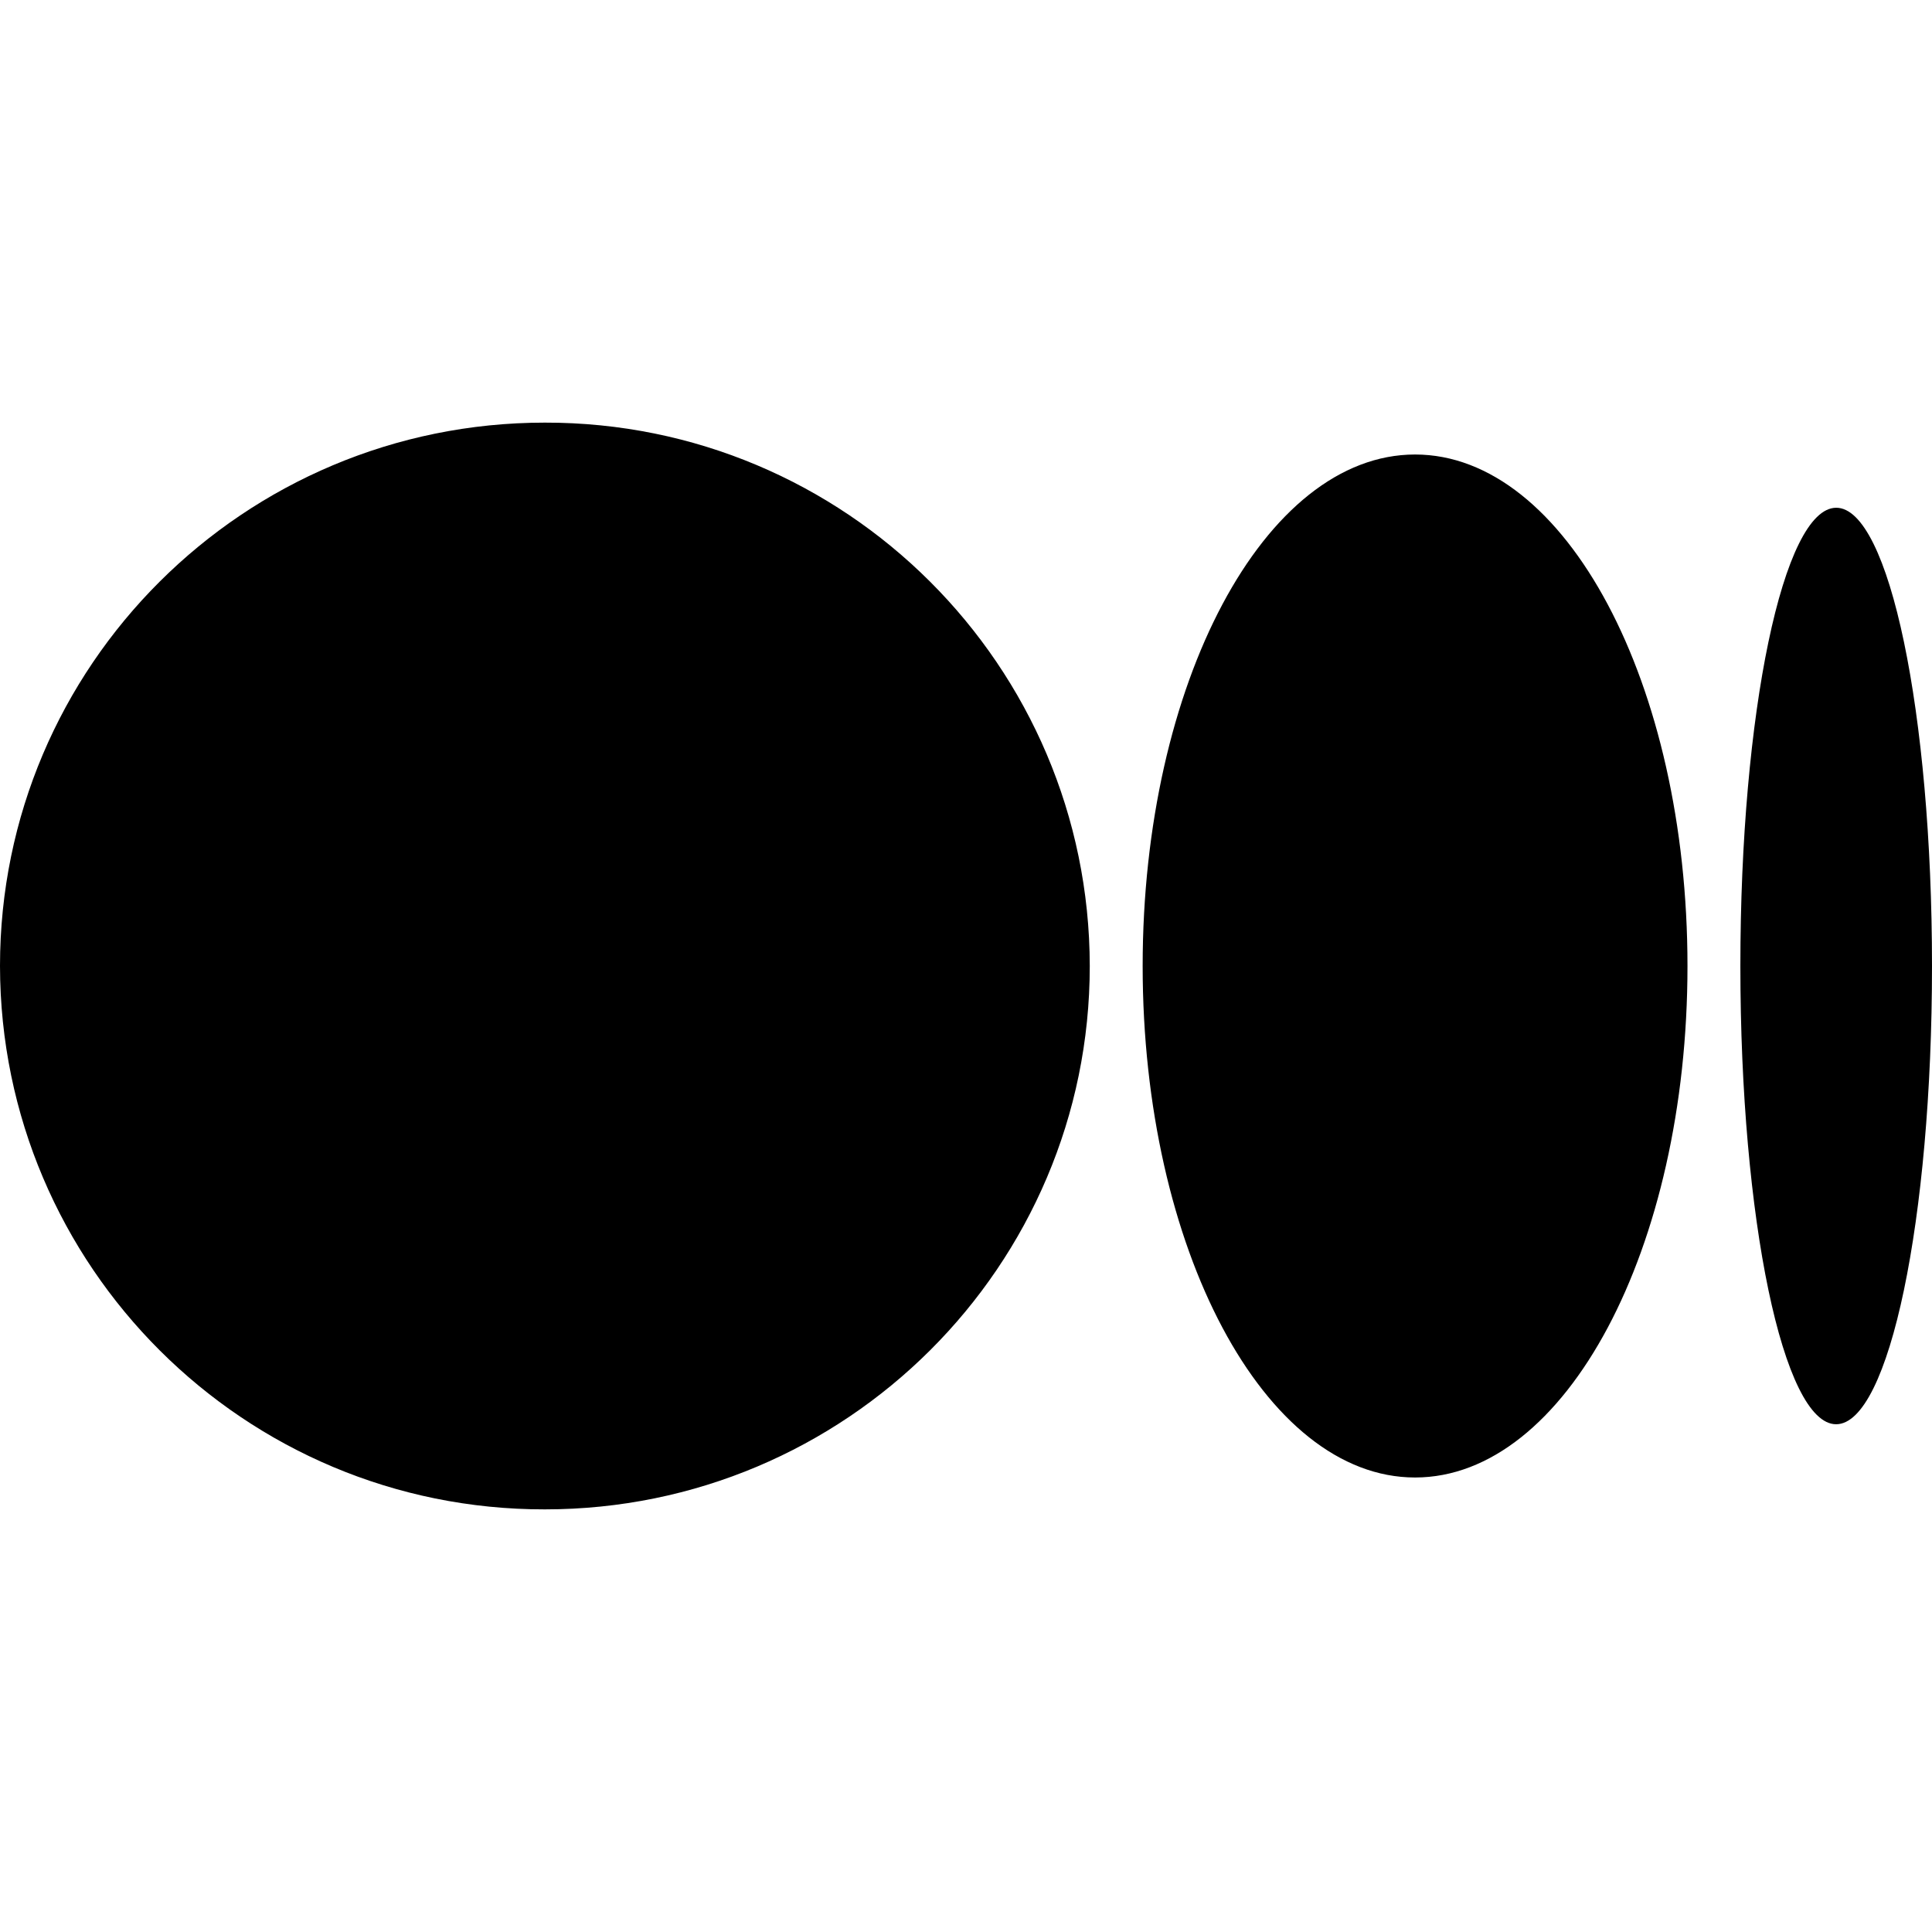
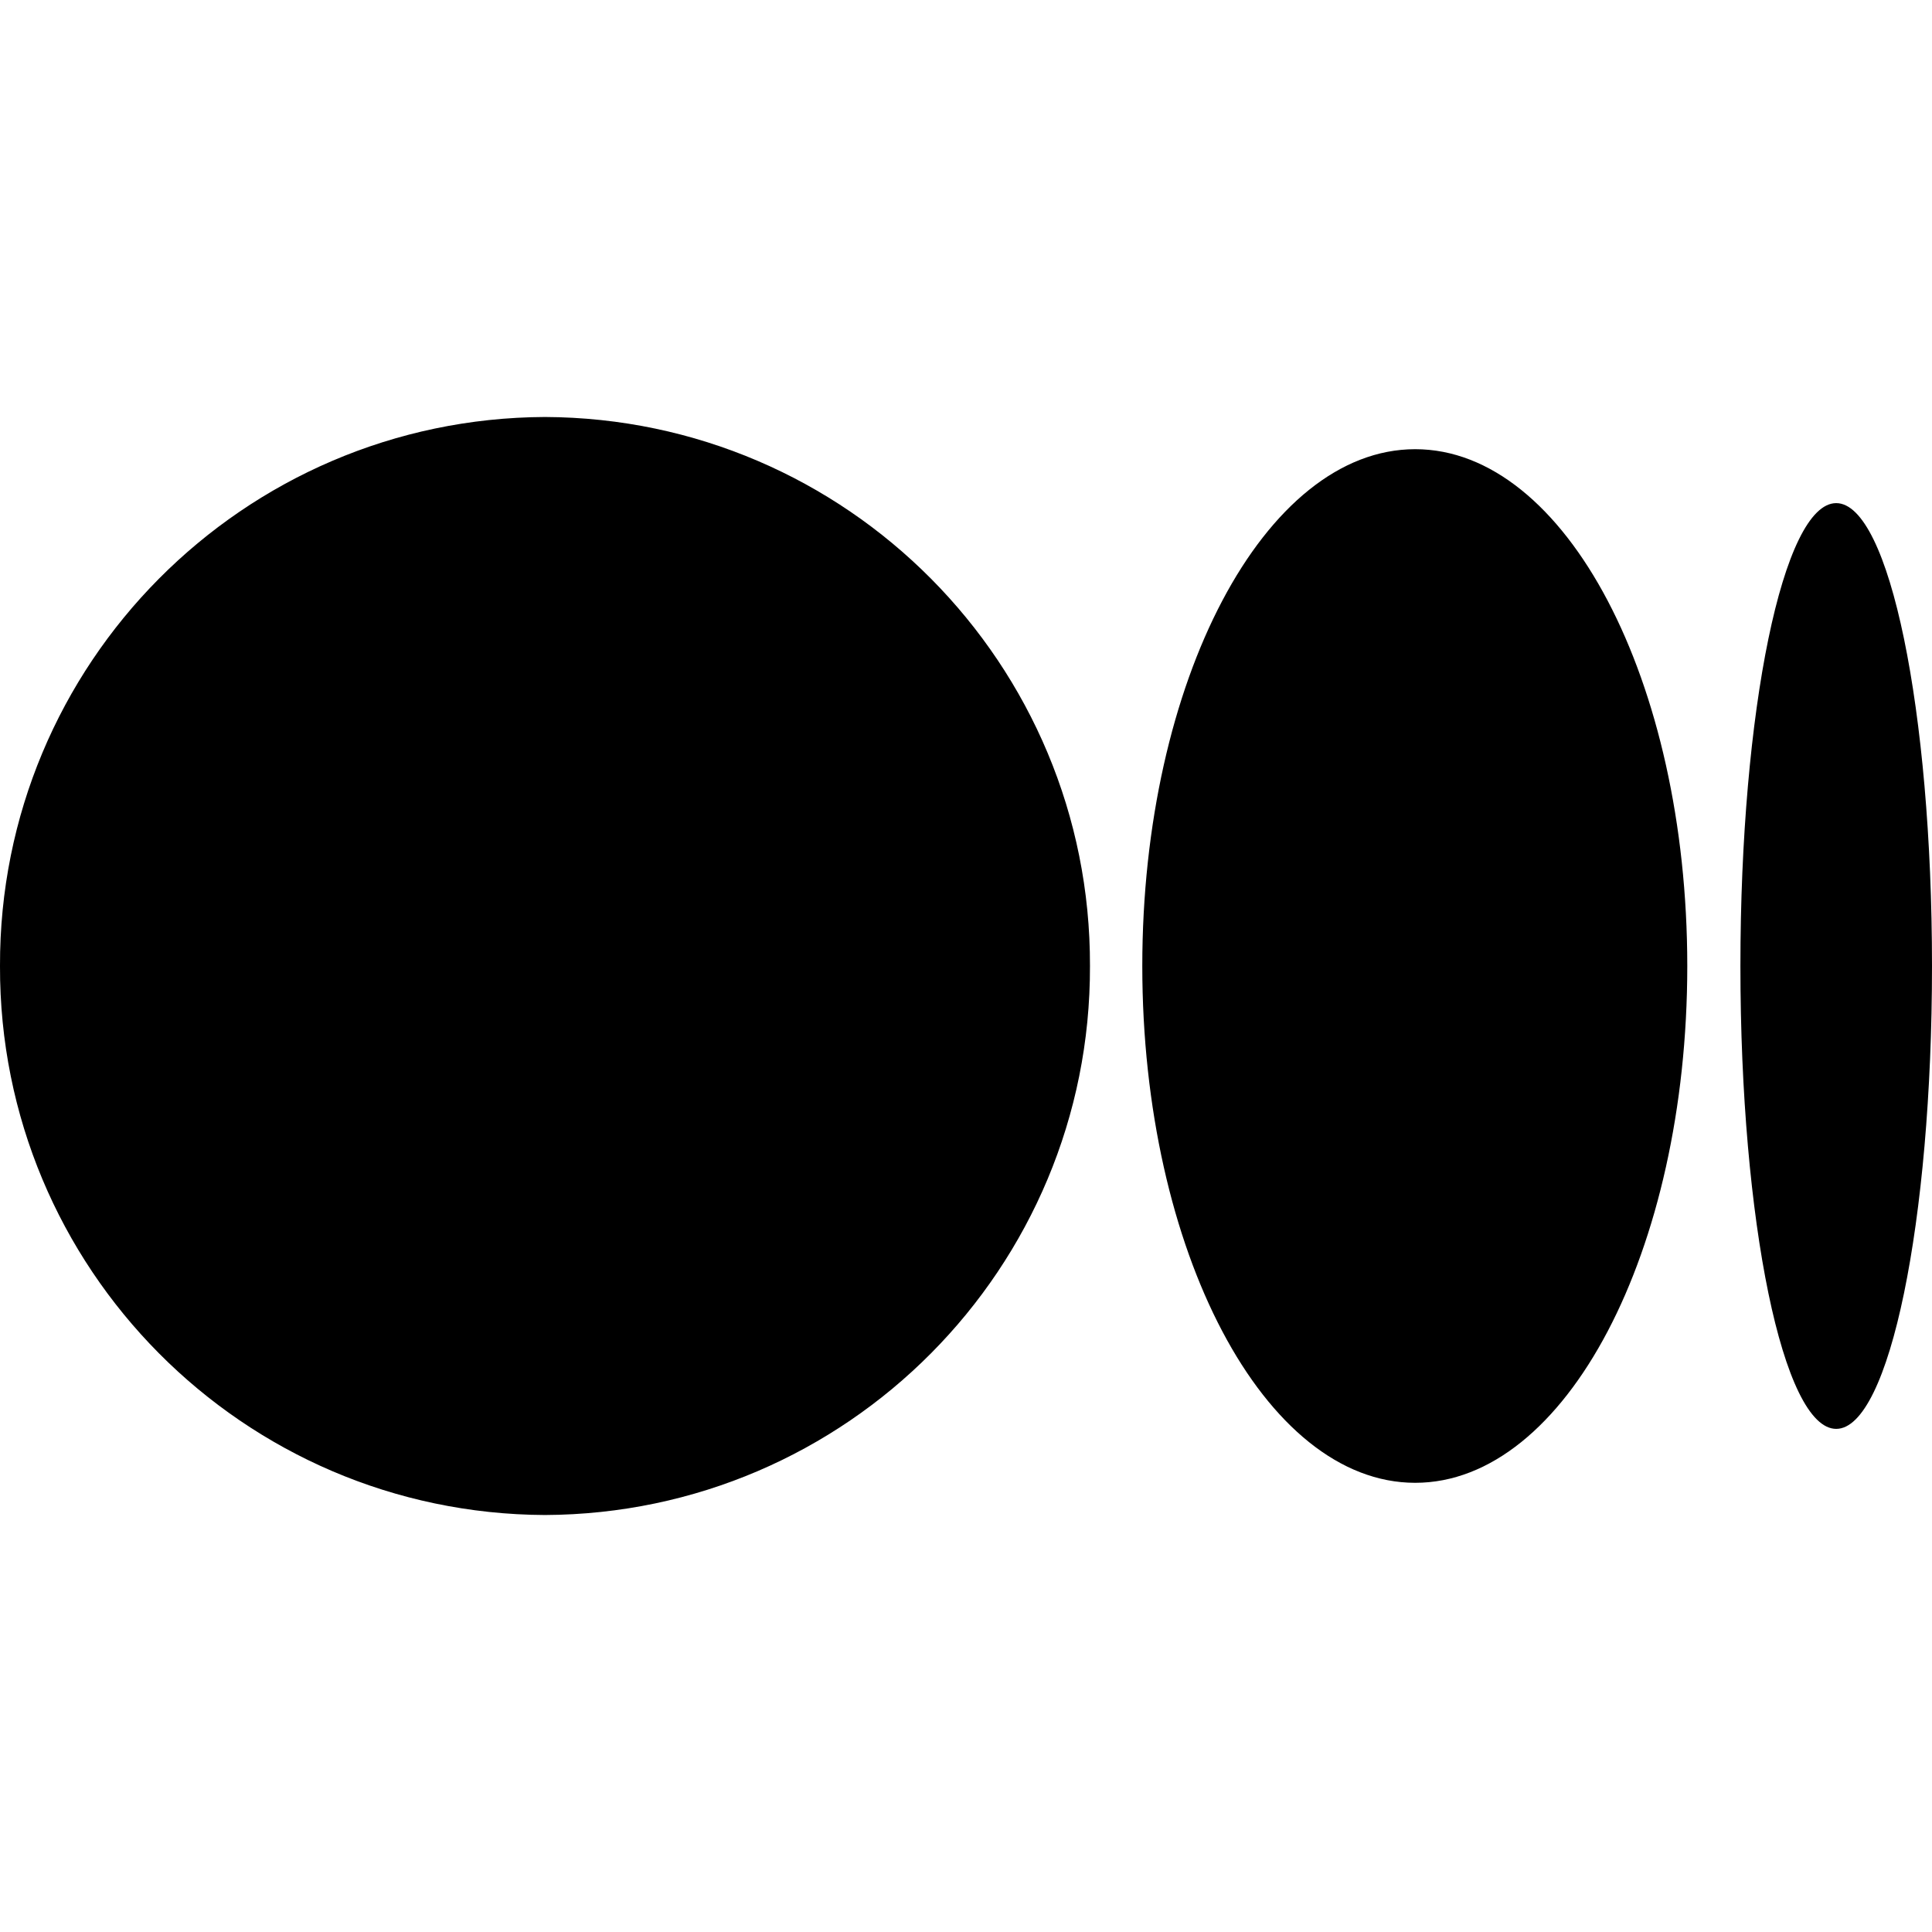
- <svg xmlns="http://www.w3.org/2000/svg" width="16" height="16" fill="currentColor" class="bi bi-medium" viewBox="0 0 16 16">
-   <path d="M9.025 8c0 2.485-2.02 4.5-4.513 4.5A4.506 4.506 0 0 1 0 8c0-2.486 2.02-4.5 4.512-4.5A4.506 4.506 0 0 1 9.025 8m4.95 0c0 2.34-1.01 4.236-2.256 4.236S9.463 10.339 9.463 8c0-2.34 1.01-4.236 2.256-4.236S13.975 5.661 13.975 8M16 8c0 2.096-.355 3.795-.794 3.795-.438 0-.793-1.7-.793-3.795 0-2.096.355-3.795.794-3.795.438 0 .793 1.699.793 3.795" />
+ <svg xmlns="http://www.w3.org/2000/svg" viewBox="0 0 24 24" fill="currentColor">
+   <path d="M13.54 12a6.8 6.8 0 01-6.77 6.82A6.8 6.8 0 010 12a6.8 6.8 0 016.77-6.82A6.8 6.8 0 0113.54 12zM20.96 12c0 3.54-1.51 6.42-3.38 6.42-1.87 0-3.39-2.88-3.39-6.42s1.52-6.42 3.39-6.42 3.38 2.88 3.38 6.42M24 12c0 3.17-.53 5.75-1.19 5.75-.66 0-1.19-2.58-1.19-5.75s.53-5.75 1.19-5.75C23.47 6.25 24 8.83 24 12z" />
</svg>
